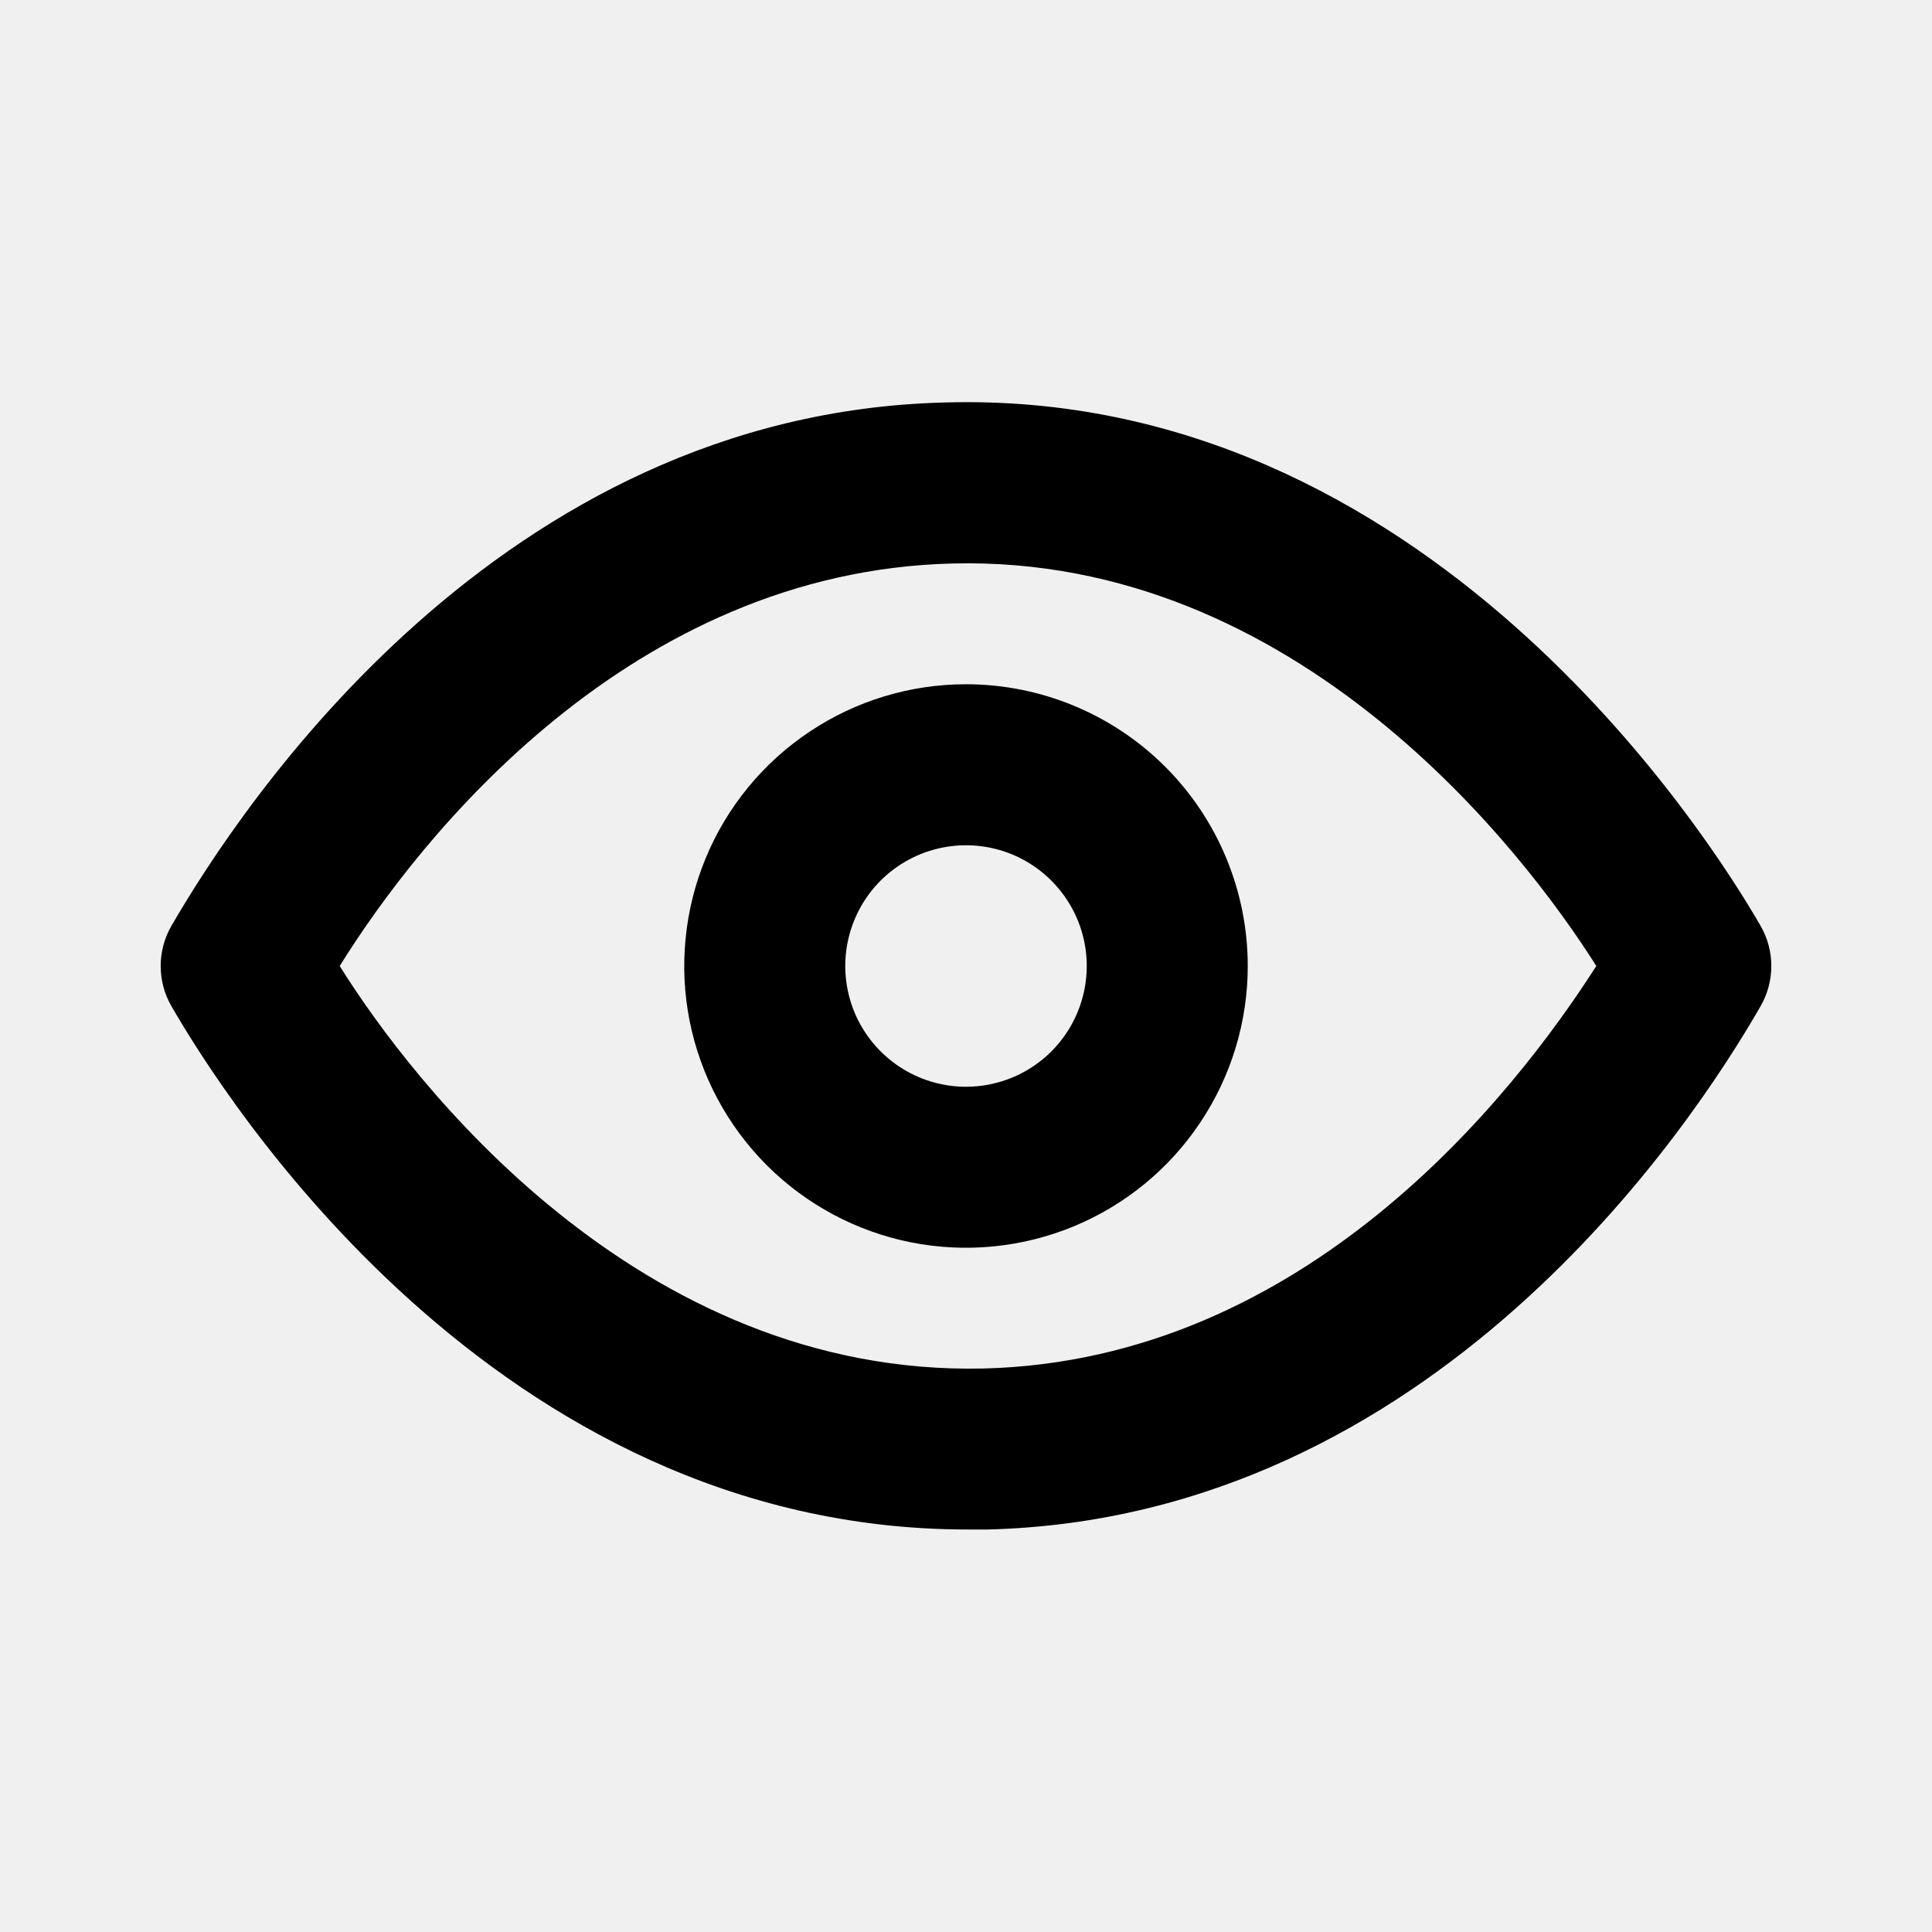
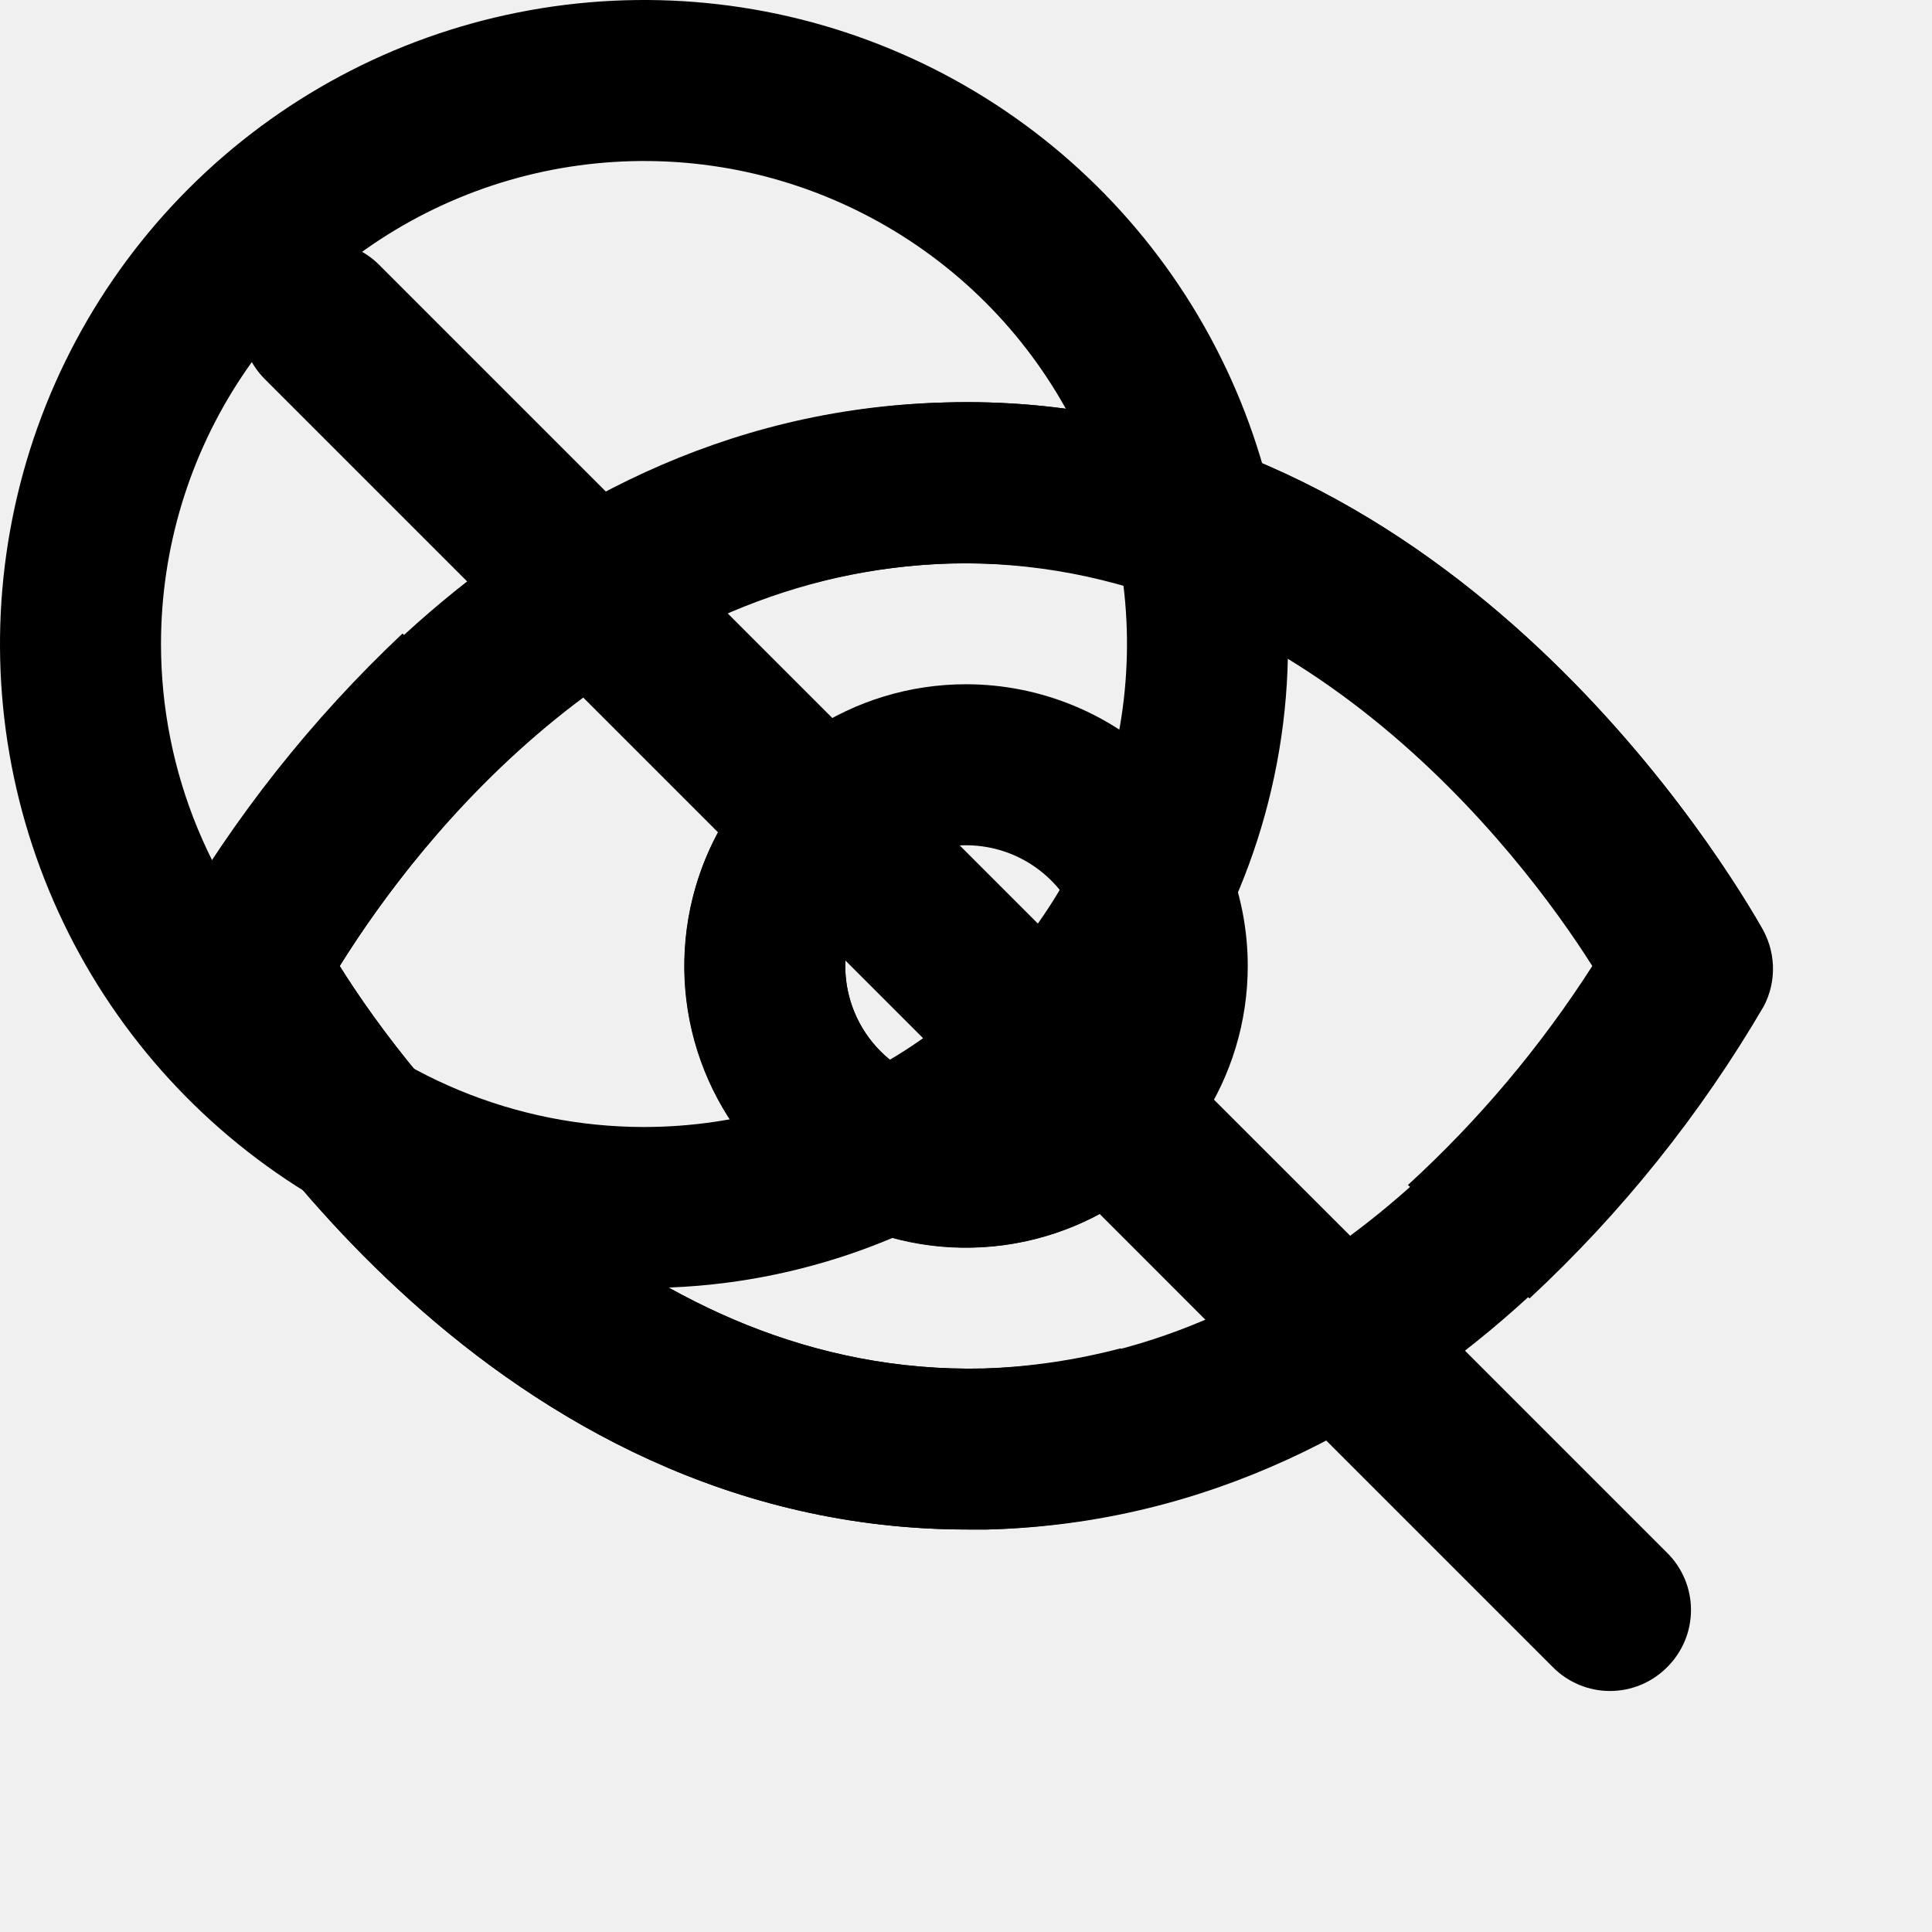
- <svg xmlns="http://www.w3.org/2000/svg" width="24" height="24" viewBox="0 0 24 24" fill="none">
+ <svg xmlns="http://www.w3.org/2000/svg" width="24" height="24" viewBox="0 0 24 24">
  <g id="eyeOutline">
    <g clip-path="url(#clip0_301_3941)">
-       <path d="M21.87 11.5C21.23 10.39 17.71 4.82 11.73 5C6.2 5.14 3 10 2.13 11.5C2.042 11.652 1.996 11.825 1.996 12C1.996 12.175 2.042 12.348 2.13 12.5C2.76 13.59 6.13 19 12.02 19H12.27C17.8 18.86 21.01 14 21.87 12.5C21.958 12.348 22.004 12.175 22.004 12C22.004 11.825 21.958 11.652 21.87 11.5ZM12.22 17C7.91 17.1 5.1 13.41 4.22 12C5.22 10.39 7.83 7.1 11.83 7C16.12 6.89 18.94 10.59 19.83 12C18.8 13.61 16.22 16.9 12.22 17Z" fill="black" />
-       <path d="M12 8.5C11.308 8.5 10.631 8.705 10.056 9.09C9.48 9.474 9.031 10.021 8.766 10.661C8.502 11.3 8.432 12.004 8.567 12.683C8.702 13.362 9.036 13.985 9.525 14.475C10.015 14.964 10.638 15.298 11.317 15.433C11.996 15.568 12.7 15.498 13.339 15.234C13.979 14.969 14.526 14.52 14.91 13.944C15.295 13.369 15.5 12.692 15.5 12C15.5 11.072 15.131 10.181 14.475 9.525C13.819 8.869 12.928 8.5 12 8.5ZM12 13.5C11.703 13.5 11.413 13.412 11.167 13.247C10.92 13.082 10.728 12.848 10.614 12.574C10.501 12.3 10.471 11.998 10.529 11.707C10.587 11.416 10.73 11.149 10.939 10.939C11.149 10.73 11.416 10.587 11.707 10.529C11.998 10.471 12.3 10.501 12.574 10.614C12.848 10.728 13.082 10.92 13.247 11.167C13.412 11.413 13.5 11.703 13.5 12C13.5 12.398 13.342 12.779 13.061 13.061C12.779 13.342 12.398 13.5 12 13.5Z" fill="black" />
+       <path d="M21.87 11.5C21.23 10.39 17.71 4.82 11.73 5C6.2 5.14 3 10 2.13 11.5C2.042 11.652 1.996 11.825 1.996 12C1.996 12.175 2.042 12.348 2.13 12.5C2.76 13.59 6.13 19 12.02 19H12.27C17.8 18.86 21.01 14 21.87 12.5C21.958 12.348 22.004 12.175 22.004 12C22.004 11.825 21.958 11.652 21.87 11.5ZM12.22 17C7.91 17.1 5.1 13.41 4.22 12C5.22 10.39 7.83 7.1 11.83 7C16.12 6.89 18.94 10.59 19.83 12C18.8 13.61 16.22 16.9 12.22 17Z" />
+       <path d="M12 8.5C11.308 8.5 10.631 8.705 10.056 9.09C9.48 9.474 9.031 10.021 8.766 10.661C8.502 11.3 8.432 12.004 8.567 12.683C8.702 13.362 9.036 13.985 9.525 14.475C10.015 14.964 10.638 15.298 11.317 15.433C11.996 15.568 12.7 15.498 13.339 15.234C13.979 14.969 14.526 14.52 14.91 13.944C15.295 13.369 15.5 12.692 15.5 12C15.5 11.072 15.131 10.181 14.475 9.525C13.819 8.869 12.928 8.5 12 8.5ZM12 13.5C11.703 13.5 11.413 13.412 11.167 13.247C10.92 13.082 10.728 12.848 10.614 12.574C10.501 12.3 10.471 11.998 10.529 11.707C10.587 11.416 10.73 11.149 10.939 10.939C11.149 10.73 11.416 10.587 11.707 10.529C11.998 10.471 12.3 10.501 12.574 10.614C12.848 10.728 13.082 10.92 13.247 11.167C13.412 11.413 13.5 11.703 13.5 12C13.5 12.398 13.342 12.779 13.061 13.061C12.779 13.342 12.398 13.5 12 13.5Z" />
    </g>
    <defs>
      <clipPath id="clip0_301_3941">
-         <rect width="24" height="24" fill="white" />
+         <rect width="24" height="24" />
      </clipPath>
    </defs>
  </g>
+   <g id="eyeOffOutline">
+     <g clip-path="url(#clip0_301_3928)">
+       <path d="M4.71 3.29C4.617 3.197 4.506 3.123 4.384 3.072C4.262 3.022 4.132 2.996 4 2.996C3.868 2.996 3.738 3.022 3.616 3.072C3.494 3.123 3.383 3.197 3.29 3.29C3.102 3.478 2.996 3.734 2.996 4C2.996 4.266 3.102 4.522 3.29 4.71L8.92 10.34C8.564 11.003 8.431 11.762 8.54 12.507C8.65 13.251 8.996 13.94 9.528 14.472C10.06 15.004 10.749 15.35 11.493 15.46C12.238 15.569 12.997 15.436 13.66 15.08L19.29 20.71C19.383 20.804 19.494 20.878 19.615 20.929C19.737 20.98 19.868 21.006 20 21.006C20.132 21.006 20.263 20.98 20.385 20.929C20.506 20.878 20.617 20.804 20.71 20.71C20.804 20.617 20.878 20.506 20.929 20.385C20.98 20.263 21.006 20.132 21.006 20C21.006 19.868 20.98 19.737 20.929 19.615C20.878 19.494 20.804 19.383 20.71 19.29L4.71 3.29ZM12 13.5C11.602 13.5 11.221 13.342 10.939 13.061C10.658 12.779 10.5 12.398 10.5 12V11.93L12.06 13.49L12 13.5Z" />
+       <path d="M12.22 17C7.92 17.1 5.1 13.41 4.22 12C4.846 11.001 5.599 10.086 6.46 9.28L5 7.87C3.871 8.933 2.904 10.156 2.13 11.5C2.042 11.652 1.996 11.825 1.996 12C1.996 12.175 2.042 12.348 2.13 12.5C2.76 13.59 6.13 19 12.02 19H12.27C13.378 18.967 14.471 18.74 15.5 18.33L13.92 16.75C13.364 16.896 12.794 16.98 12.22 17Z" />
+       <path d="M21.87 11.5C21.23 10.39 17.7 4.82 11.73 5C10.623 5.033 9.529 5.26 8.5 5.67L10.08 7.25C10.636 7.104 11.206 7.02 11.78 7C16.07 6.89 18.89 10.59 19.78 12C19.138 13.002 18.368 13.917 17.49 14.72L19 16.13C20.143 15.069 21.123 13.846 21.91 12.5C21.992 12.345 22.031 12.17 22.024 11.995C22.017 11.819 21.964 11.649 21.87 11.5Z" />
+     </g>
+     <defs>
+       <clipPath id="clip0_301_3928">
+         <rect width="24" height="24" />
+       </clipPath>
+     </defs>
+   </g>
+   <g id="search">
+     <path d="M17.71 16.29L14.31 12.9C15.407 11.502 16.002 9.777 16 8C16 6.418 15.531 4.871 14.652 3.555C13.773 2.24 12.523 1.214 11.062 0.609C9.6 0.003 7.991 -0.155 6.439 0.154C4.887 0.462 3.462 1.224 2.343 2.343C1.224 3.462 0.462 4.887 0.154 6.439C-0.155 7.991 0.003 9.6 0.609 11.062C1.214 12.523 2.24 13.773 3.555 14.652C4.871 15.531 6.418 16 8 16C9.777 16.002 11.502 15.407 12.9 14.31L16.29 17.71C16.383 17.804 16.494 17.878 16.615 17.929C16.737 17.98 16.868 18.006 17 18.006C17.132 18.006 17.263 17.98 17.385 17.929C17.506 17.878 17.617 17.804 17.71 17.71C17.804 17.617 17.878 17.506 17.929 17.385C17.98 17.263 18.006 17.132 18.006 17C18.006 16.868 17.98 16.737 17.929 16.615C17.878 16.494 17.804 16.383 17.71 16.29ZM2 8C2 6.813 2.352 5.653 3.011 4.667C3.67 3.68 4.608 2.911 5.704 2.457C6.8 2.003 8.007 1.884 9.171 2.115C10.334 2.347 11.403 2.918 12.243 3.757C13.082 4.596 13.653 5.666 13.885 6.829C14.116 7.993 13.997 9.2 13.543 10.296C13.089 11.393 12.32 12.329 11.333 12.989C10.347 13.648 9.187 14 8 14C6.409 14 4.883 13.368 3.757 12.243C2.632 11.117 2 9.591 2 8Z" />
+   </g>
</svg>
